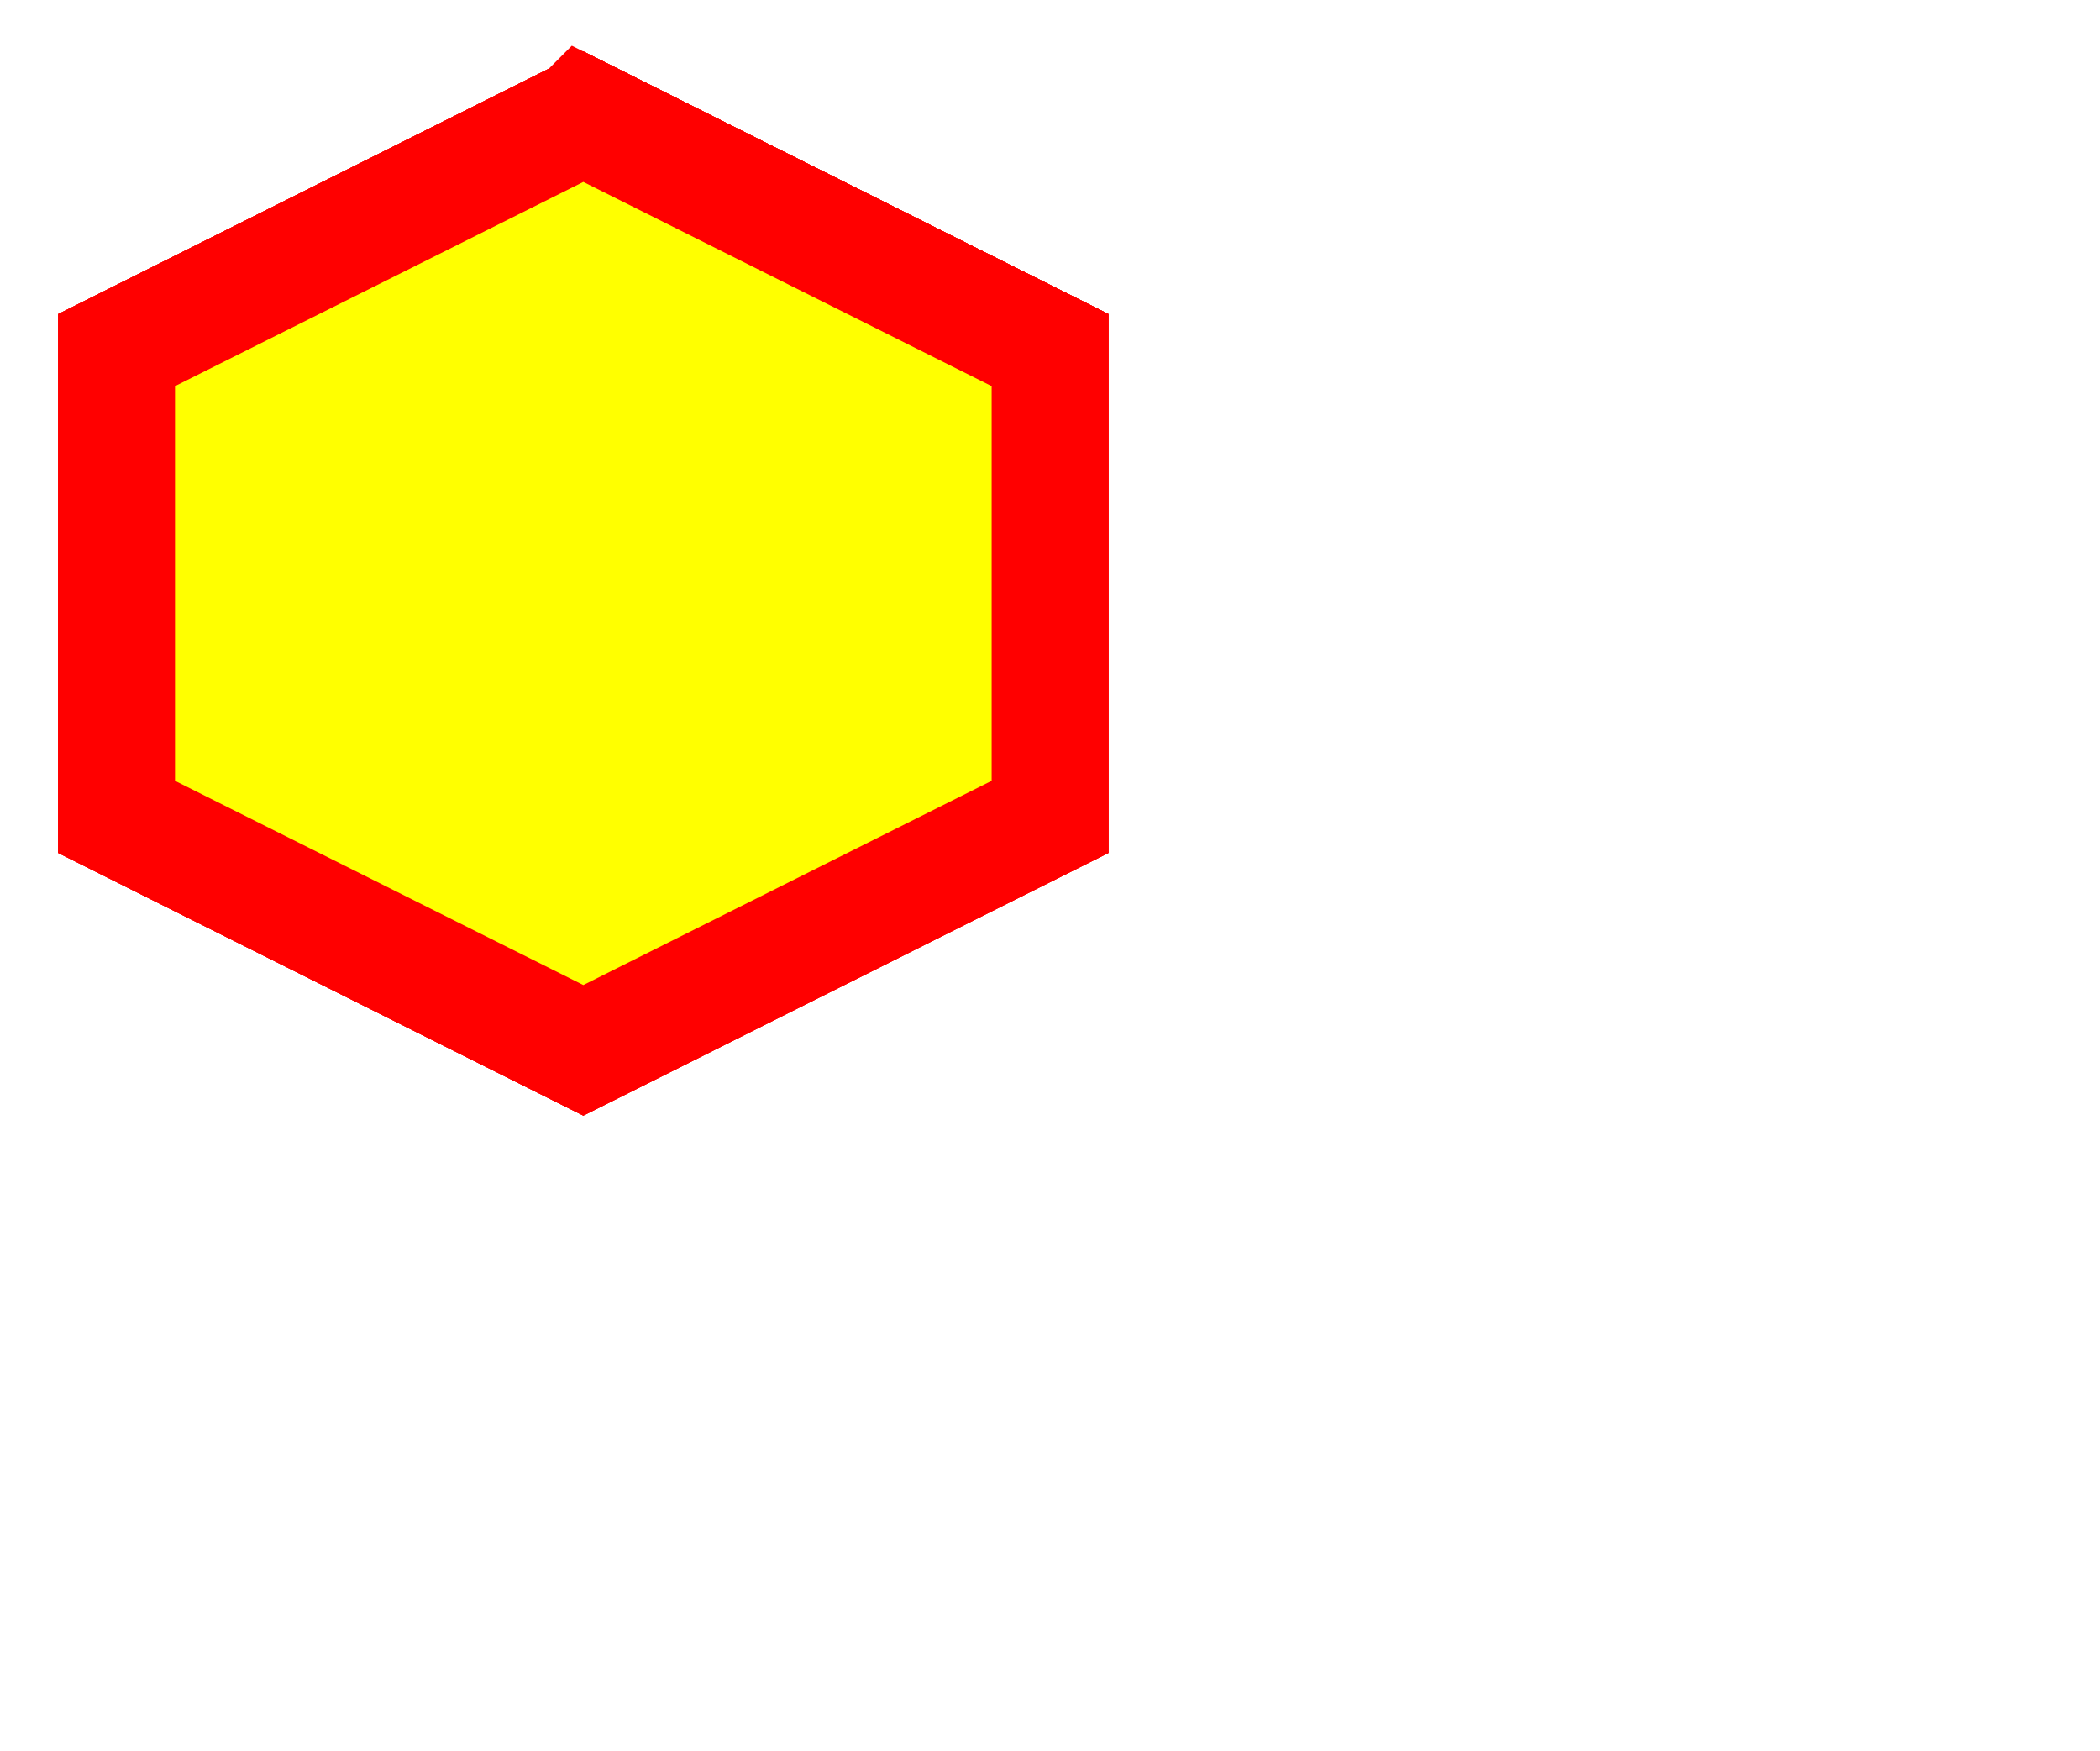
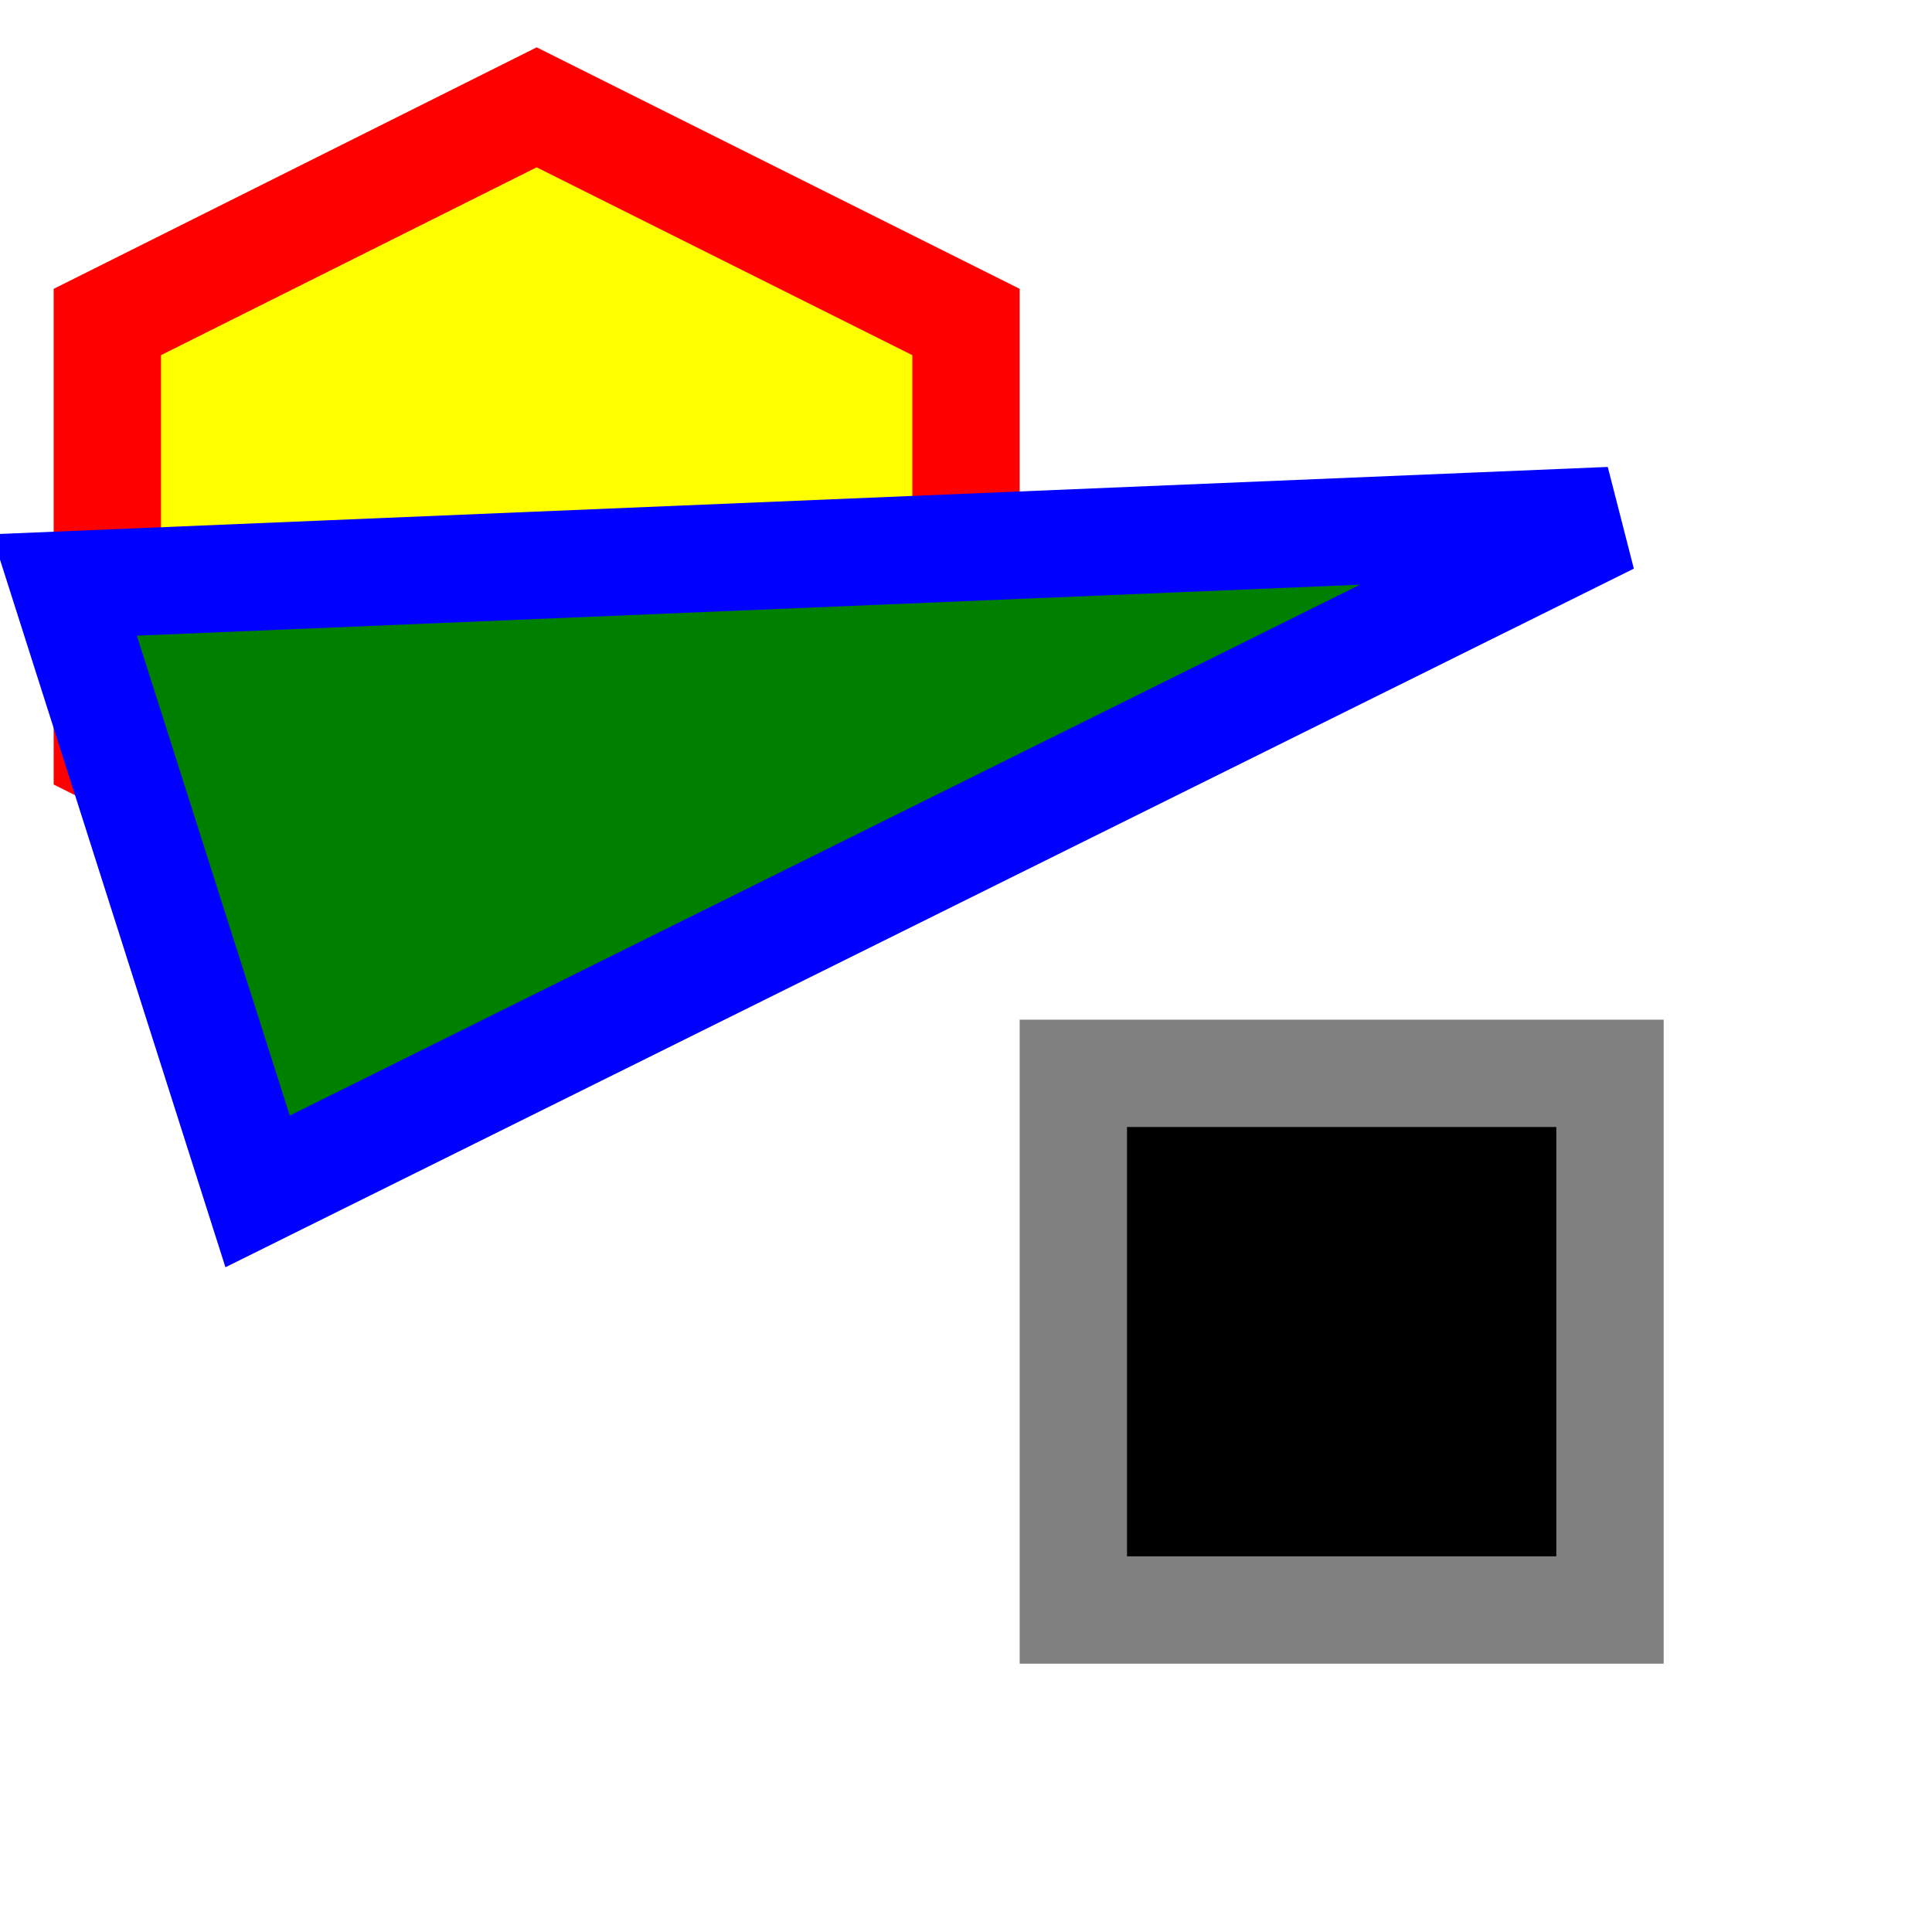
- <svg xmlns="http://www.w3.org/2000/svg" height="300" width="360">
+ <svg xmlns="http://www.w3.org/2000/svg" height="360" width="360">
  <polygon points="100,20 180,60 180,140 100,180 20,140 20,60 " style="fill:#ffff00;stroke:red;stroke-width:20.0" />
-   <polygon points="100,20 180,60 180,140 100,180 20,140 20,60 " style="fill:#ffff00;stroke:red;stroke-width:20.0" />
-   <polygon points="100,20 180,60 180,140 100,180 20,140 20,60 " style="fill:#ffff00;stroke:red;stroke-width:20.0" />
-   <polygon points="100,20 180,60 180,140 100,180 20,140 20,60 " style="fill:#ffff00;stroke:red;stroke-width:20.0" />
-   <polygon points="100,20 180,60 180,140 100,180 20,140 20,100 " style="fill:#ffff00;stroke:red;stroke-width:20.0" />
-   <polygon points="100,20 180,60 180,140 100,180 20,140 20,60 " style="fill:#ffff00;stroke:red;stroke-width:20.0" />
+   <polygon points="300,97 12,109 48,222 " style="fill:green;stroke:blue;stroke-width:20.0" />
+   <polygon points="300,300 300,200 200,200 200,300 " style="fill:black;stroke:gray;stroke-width:20.0" />
</svg>
